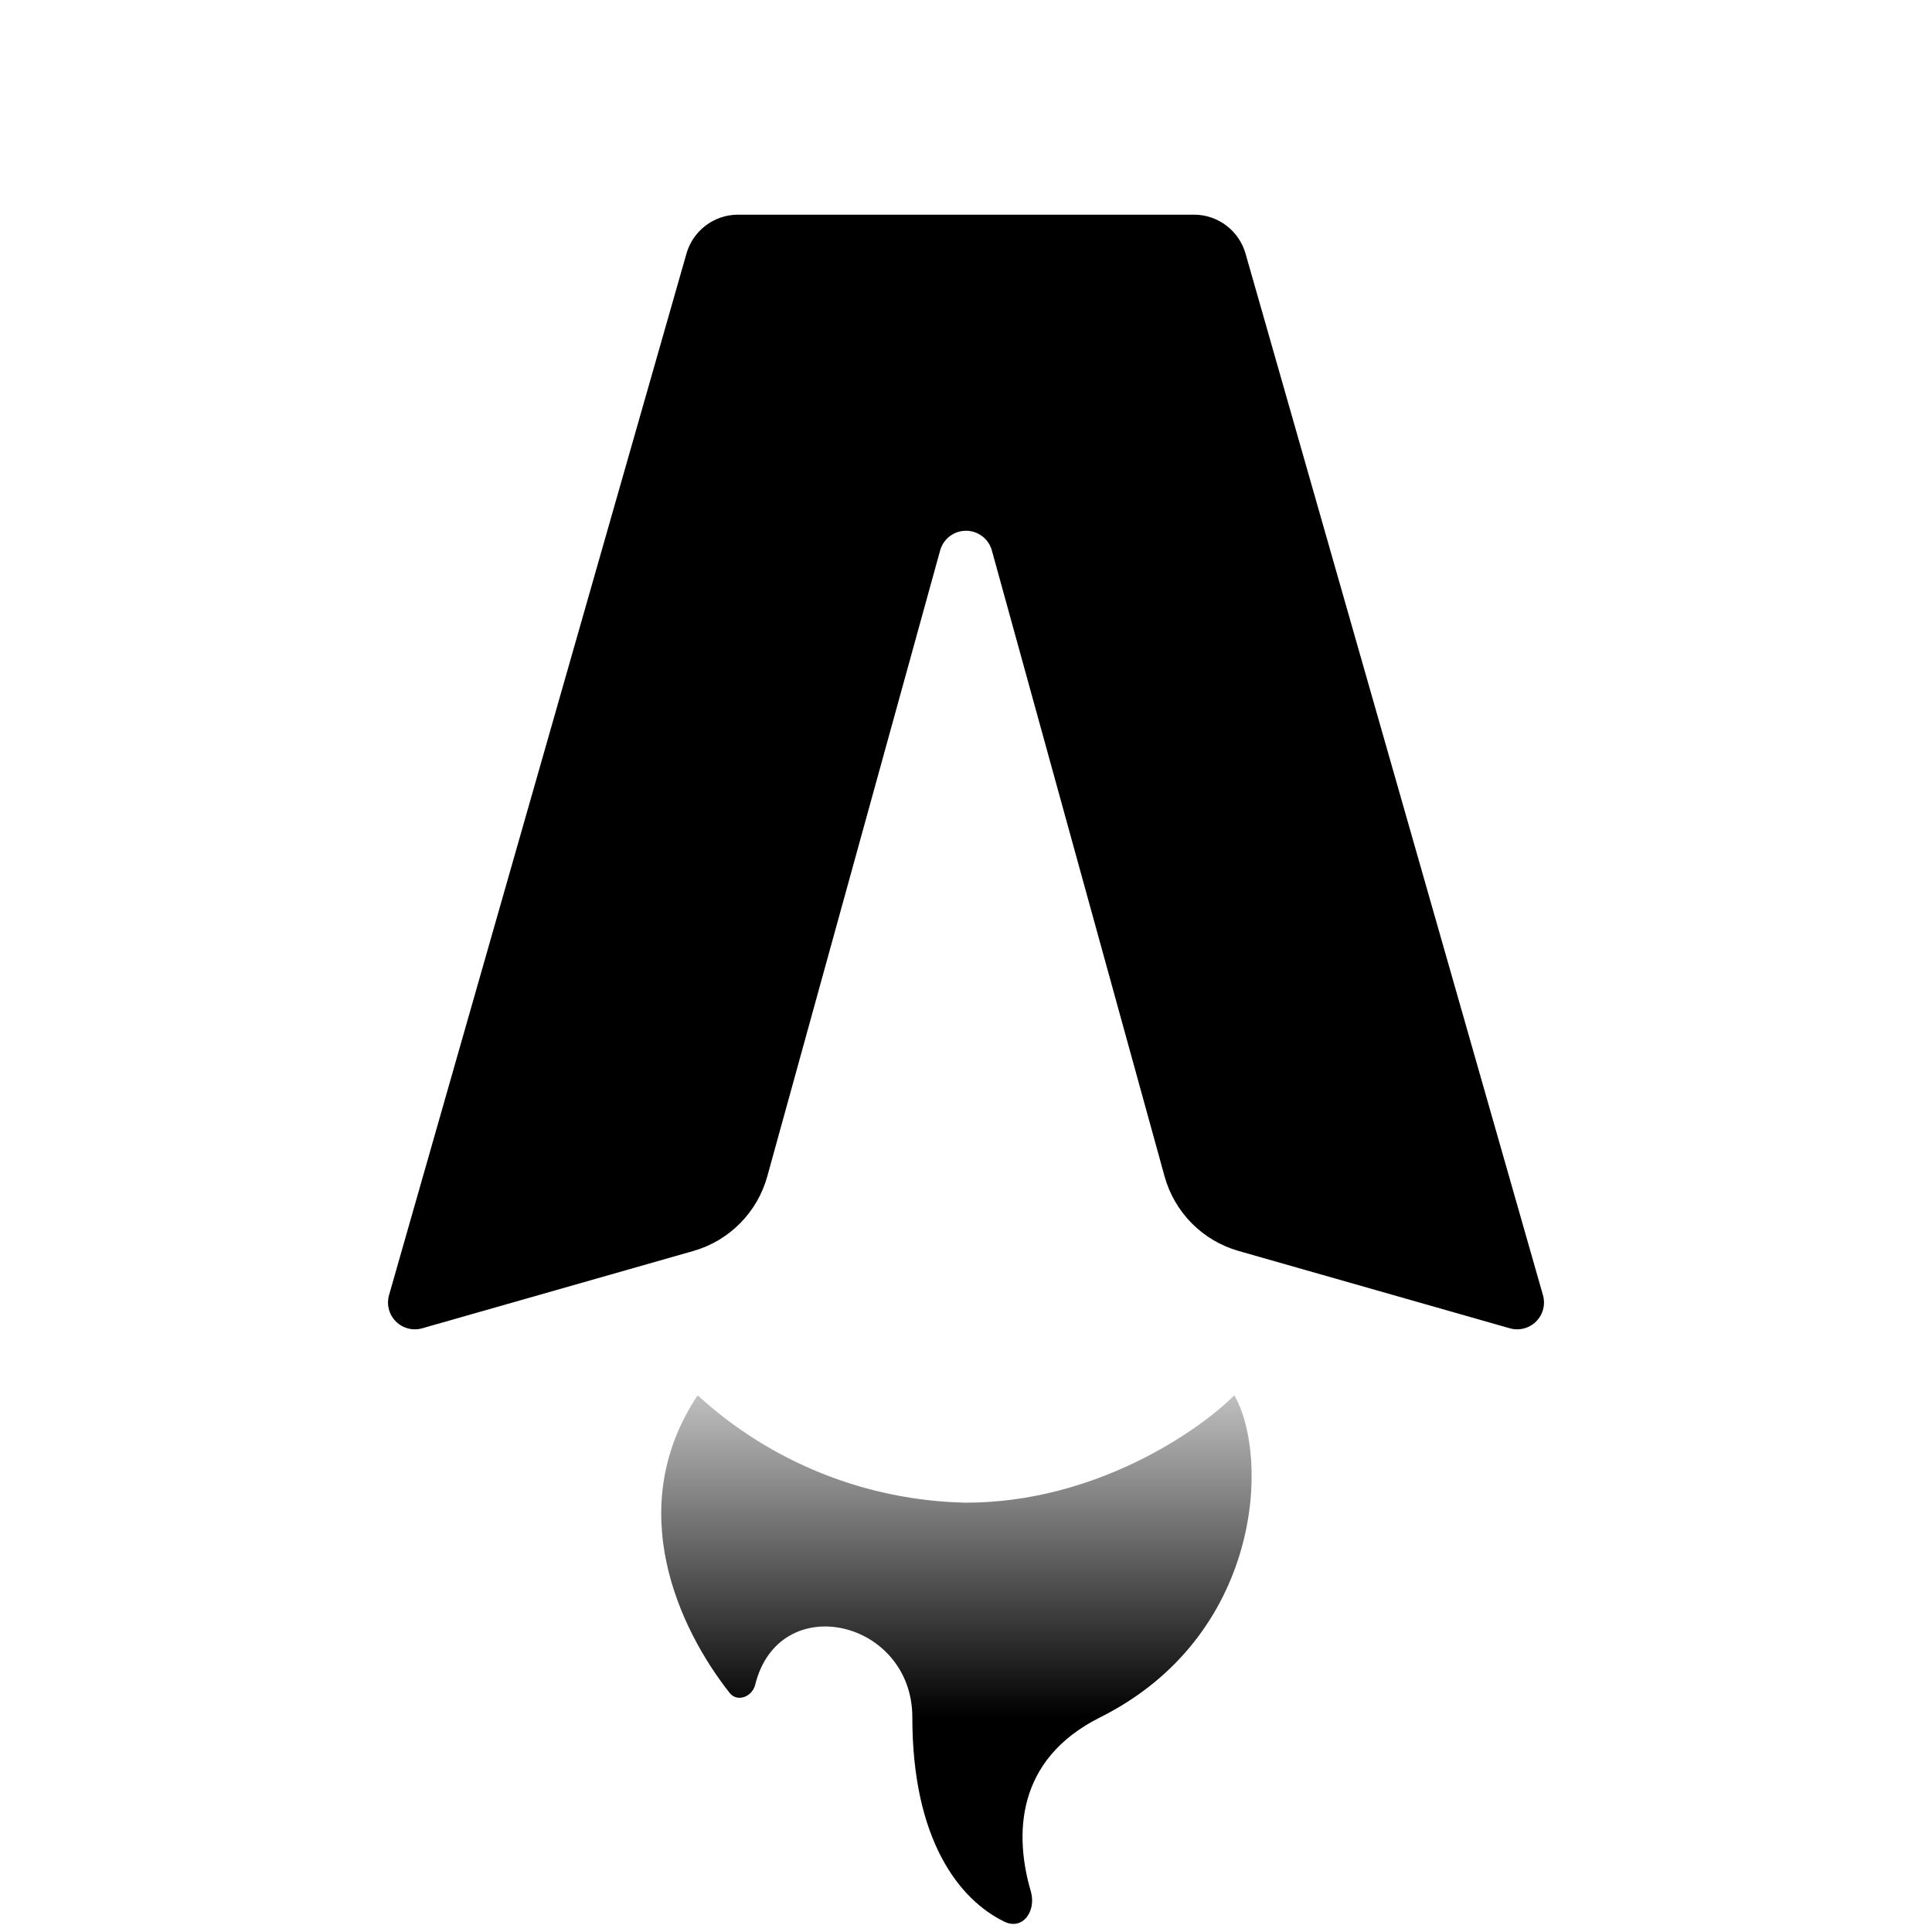
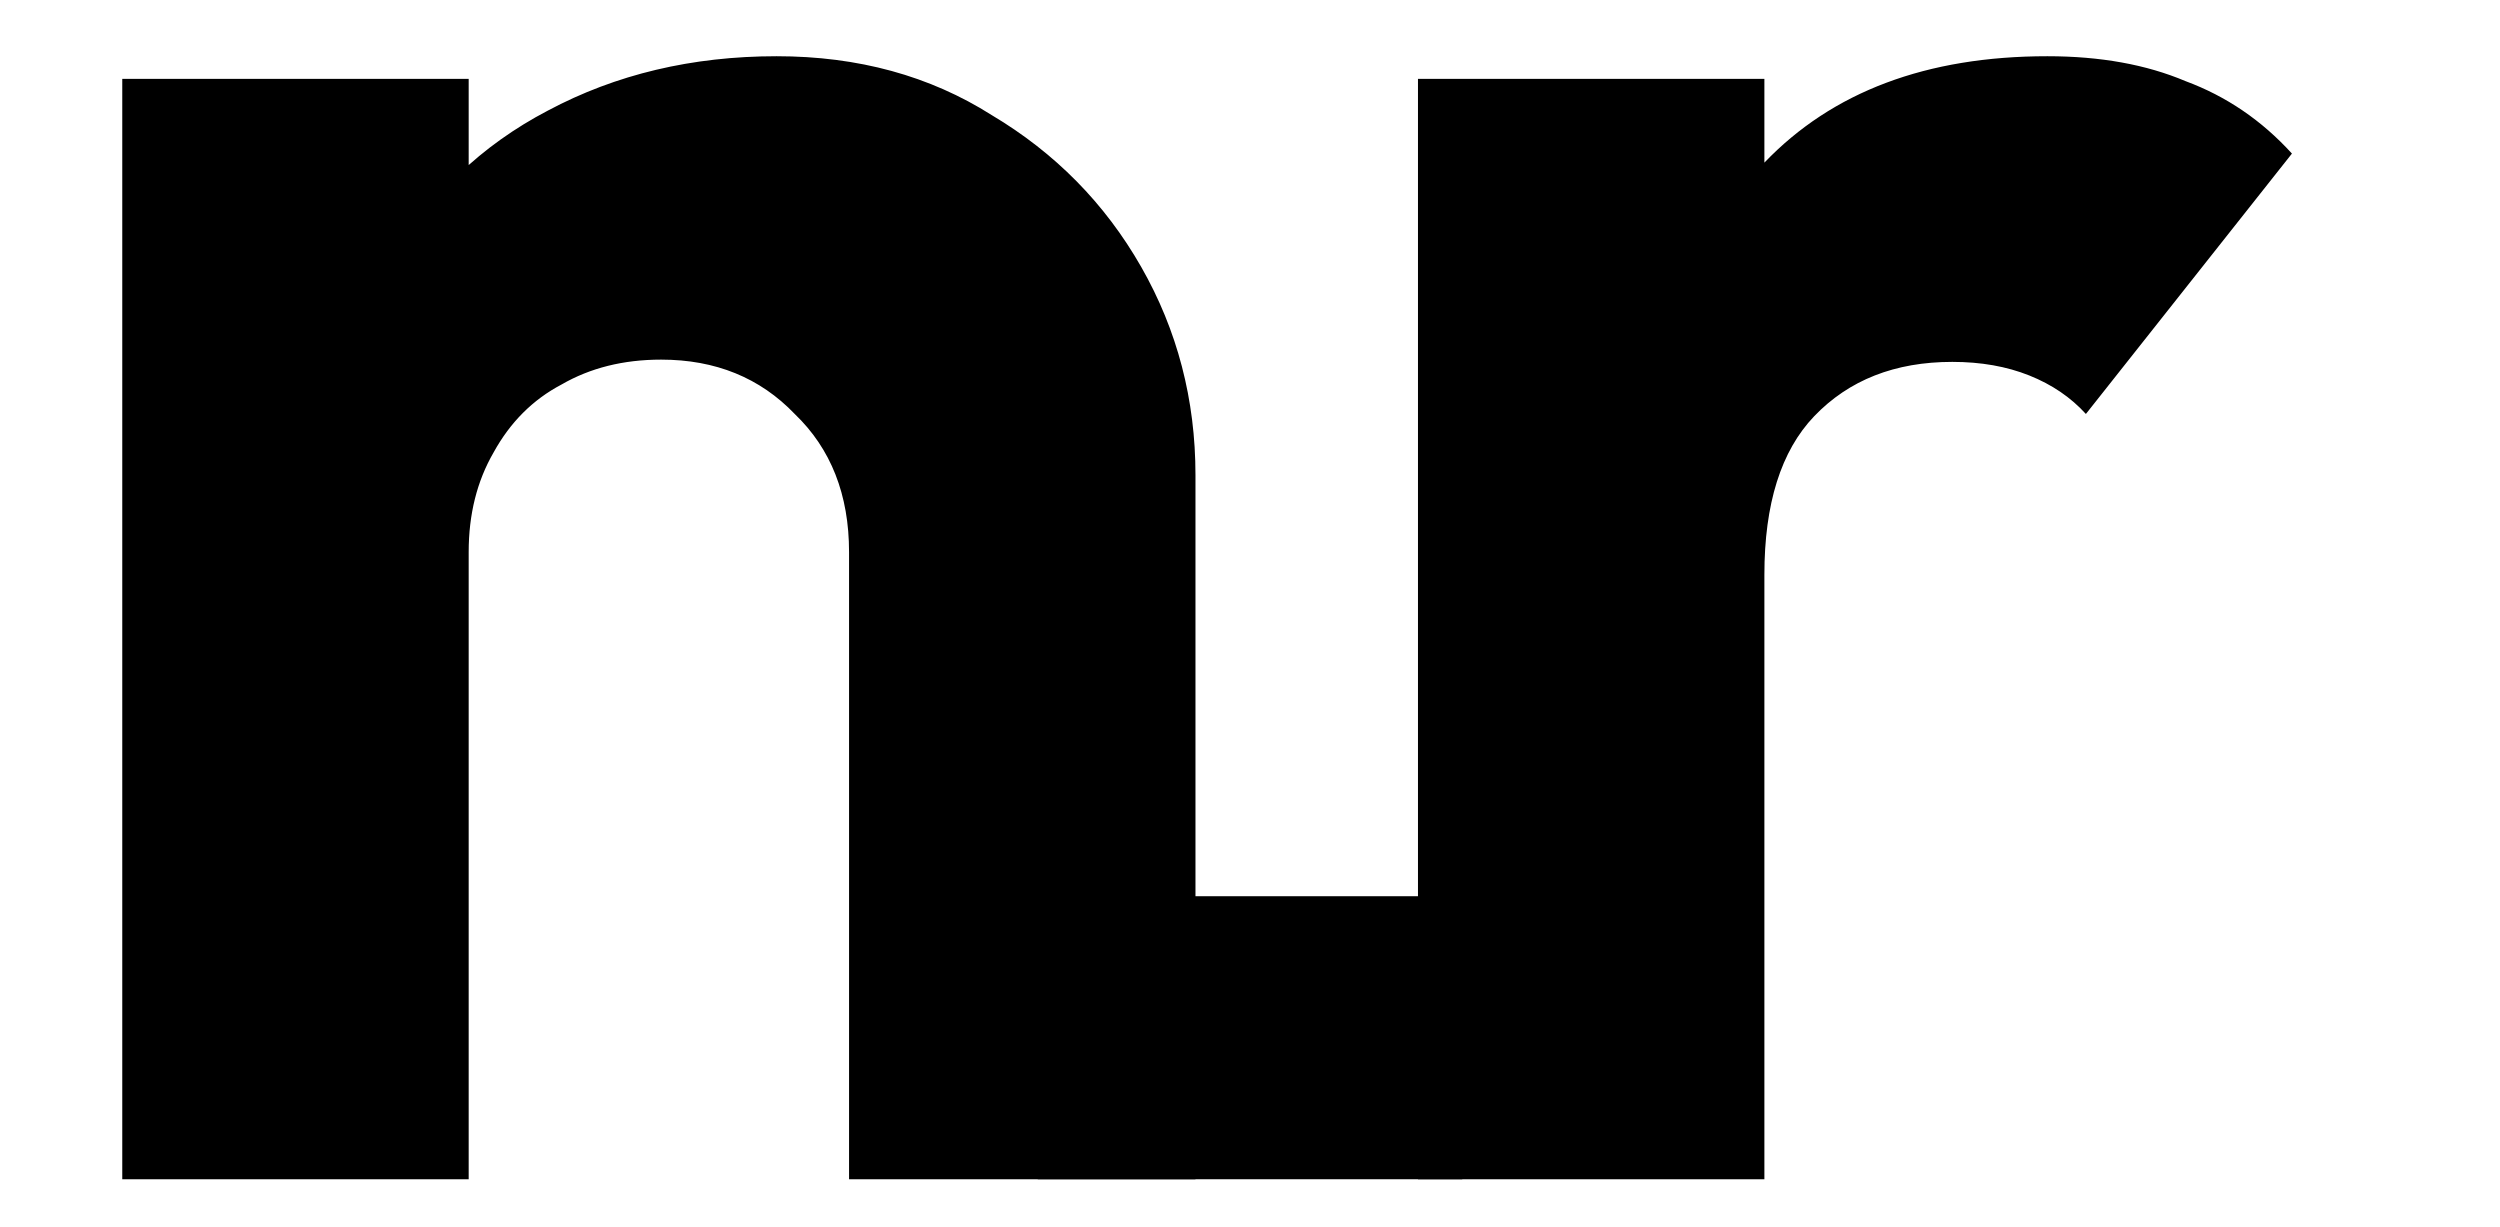
- <svg xmlns="http://www.w3.org/2000/svg" fill="none" viewBox="0 0 36 36">
-   <path fill="#000" d="M22.25 4h-8.5a1 1 0 0 0-.96.73l-5.54 19.4a.5.5 0 0 0 .62.62l5.05-1.44a2 2 0 0 0 1.38-1.4l3.22-11.66a.5.5 0 0 1 .96 0l3.22 11.67a2 2 0 0 0 1.38 1.39l5.05 1.44a.5.5 0 0 0 .62-.62l-5.54-19.4a1 1 0 0 0-.96-.73Z" />
-   <path fill="url(#gradient)" d="M18 28a7.63 7.63 0 0 1-5-2c-1.4 2.1-.35 4.35.6 5.55.14.17.41.07.47-.15.44-1.8 2.93-1.22 2.93.6 0 2.28.87 3.4 1.72 3.81.34.16.59-.2.49-.56-.31-1.05-.29-2.46 1.29-3.25 3-1.5 3.17-4.83 2.5-6-.67.67-2.6 2-5 2Z" />
-   <defs>
-     <linearGradient id="gradient" x1="16" x2="16" y1="32" y2="24" gradientUnits="userSpaceOnUse">
-       <stop stop-color="#000" />
-       <stop offset="1" stop-color="#000" stop-opacity="0" />
-     </linearGradient>
-   </defs>
-   <style>
-     @media (prefers-color-scheme:dark){:root{filter:invert(100%)}}
-   </style>
+ <svg xmlns="http://www.w3.org/2000/svg" width="53" height="26" viewBox="0 0 53 26" fill="none">
+   <path d="M18 25V11.704C18 10.488 17.616 9.512 16.848 8.776C16.112 8.008 15.168 7.624 14.016 7.624C13.216 7.624 12.512 7.8 11.904 8.152C11.296 8.472 10.816 8.952 10.464 9.592C10.112 10.2 9.936 10.904 9.936 11.704L7.104 10.312C7.104 8.488 7.504 6.888 8.304 5.512C9.104 4.136 10.208 3.08 11.616 2.344C13.056 1.576 14.672 1.192 16.464 1.192C18.192 1.192 19.712 1.608 21.024 2.44C22.368 3.24 23.424 4.312 24.192 5.656C24.96 7 25.344 8.472 25.344 10.072V25H18ZM2.592 25V1.672H9.936V25H2.592ZM30.061 25V1.672H37.405V25H30.061ZM37.405 12.184L34.333 9.784C34.941 7.064 35.965 4.952 37.405 3.448C38.845 1.944 40.845 1.192 43.405 1.192C44.525 1.192 45.501 1.368 46.333 1.72C47.197 2.04 47.949 2.552 48.589 3.256L44.221 8.776C43.901 8.424 43.501 8.152 43.021 7.96C42.541 7.768 41.997 7.672 41.389 7.672C40.173 7.672 39.197 8.056 38.461 8.824C37.757 9.56 37.405 10.68 37.405 12.184Z" fill="black" />
+   <rect x="22" y="19" width="9" height="6" fill="black" />
</svg>
